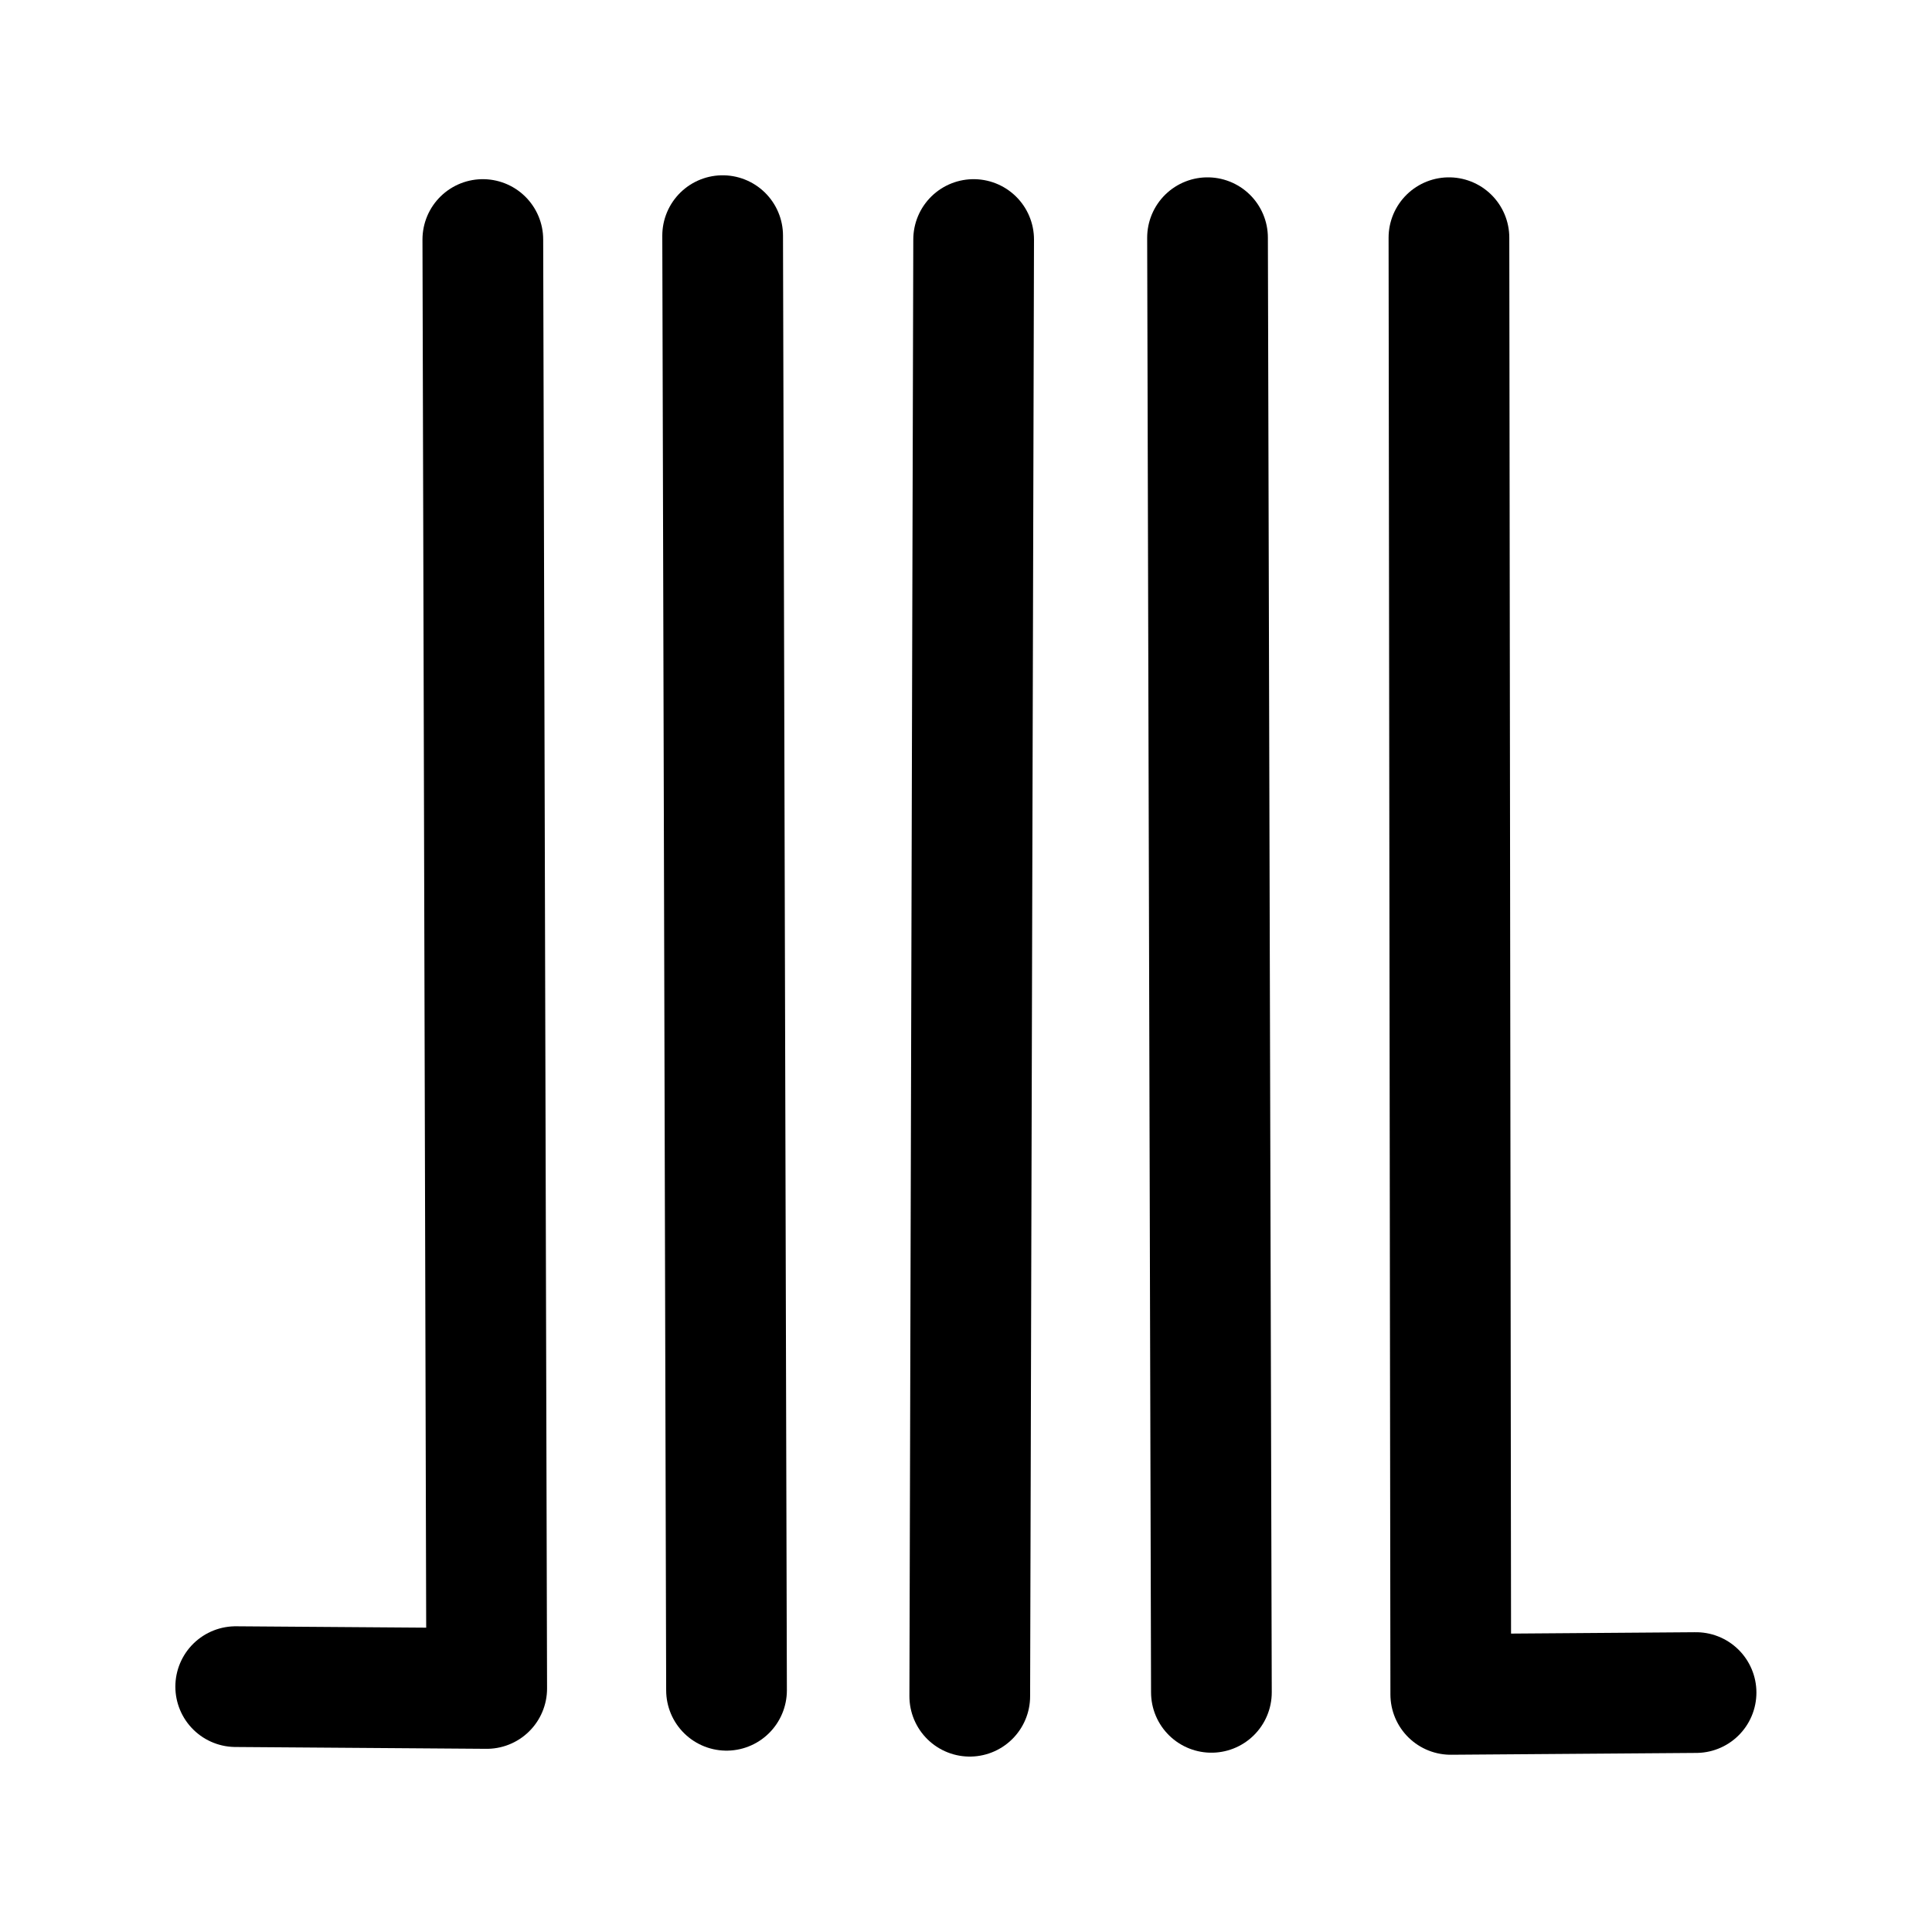
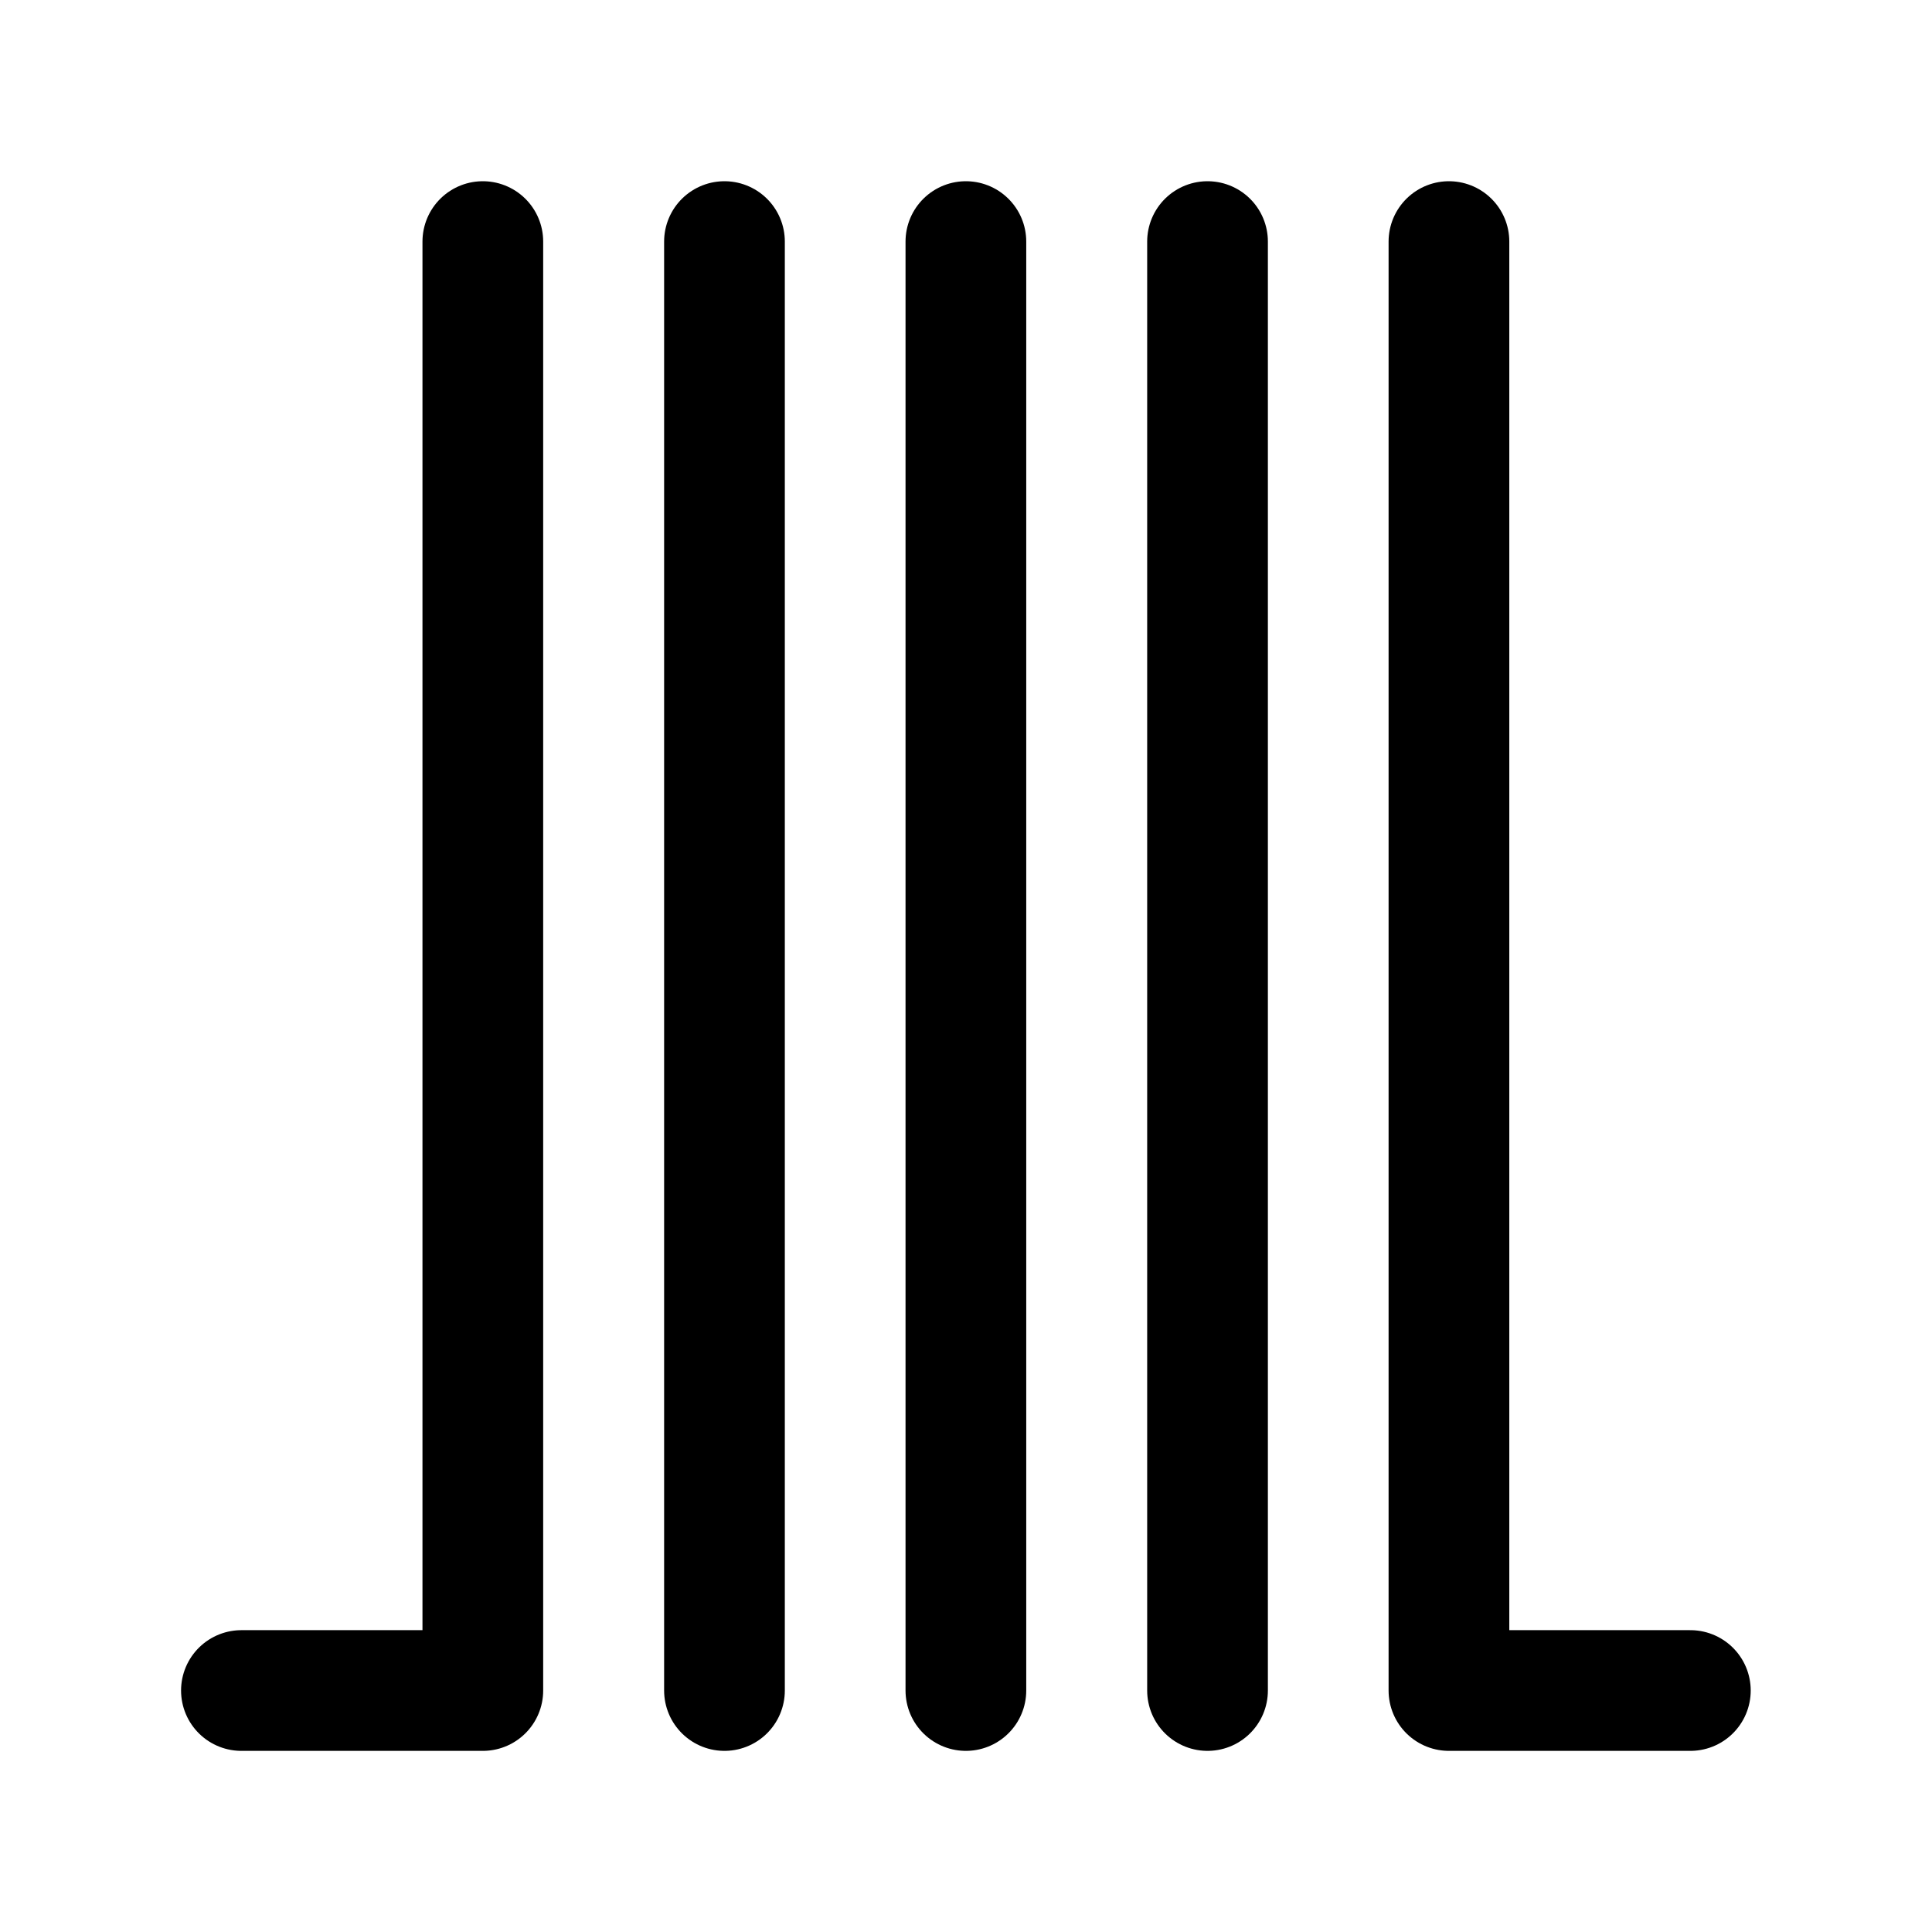
<svg xmlns="http://www.w3.org/2000/svg" id="svg8" version="1.1" viewBox="0 0 8.467 8.467" height="32" width="32">
  <defs id="defs2" />
  <g transform="translate(0,-288.5333)" id="layer1">
-     <path style="fill:none;stroke:#000000;stroke-width:0.529;stroke-linecap:round;stroke-linejoin:round;stroke-dasharray:none;stroke-opacity:1" d="m 1.033,295.925 1.1,0.008 -0.017,-6.35" id="path330" />
-     <path style="fill:none;stroke:#000000;stroke-width:0.529;stroke-linecap:round;stroke-linejoin:round;stroke-opacity:1;stroke-dasharray:none" d="m 3.167,289.566 0.017,6.375" id="path332" />
-     <path style="fill:none;stroke:#000000;stroke-width:0.529;stroke-linecap:round;stroke-linejoin:round;stroke-opacity:1;stroke-dasharray:none" d="m 4.267,289.583 -0.017,6.384" id="path334" />
-     <path style="fill:none;stroke:#000000;stroke-width:0.529;stroke-linecap:round;stroke-linejoin:round;stroke-dasharray:none;stroke-opacity:1" d="m 5.292,289.575 0.017,6.375" id="path336" />
-     <path style="fill:none;stroke:#000000;stroke-width:0.529;stroke-linecap:round;stroke-linejoin:round;stroke-opacity:1;stroke-dasharray:none" d="m 6.35,289.575 0.008,6.384 1.075,-0.008" id="path340" />
+     <path style="fill:none;stroke:#000000;stroke-width:0.529;stroke-linecap:round;stroke-linejoin:round;stroke-dasharray:none;stroke-opacity:1" d="m 1.058,295.942 h 1.058 v -6.35" id="path330" />
+     <path style="fill:none;stroke:#000000;stroke-width:0.529;stroke-linecap:round;stroke-linejoin:round;stroke-dasharray:none;stroke-opacity:1" d="m 3.175,289.592 v 6.35" id="path332" />
+     <path style="fill:none;stroke:#000000;stroke-width:0.529;stroke-linecap:round;stroke-linejoin:round;stroke-dasharray:none;stroke-opacity:1" d="m 4.233,289.592 v 6.35" id="path334" />
+     <path style="fill:none;stroke:#000000;stroke-width:0.529;stroke-linecap:round;stroke-linejoin:round;stroke-dasharray:none;stroke-opacity:1" d="m 5.292,289.592 v 6.35" id="path336" />
+     <path style="fill:none;stroke:#000000;stroke-width:0.529;stroke-linecap:round;stroke-linejoin:round;stroke-dasharray:none;stroke-opacity:1" d="m 6.35,289.592 v 6.35 l 1.058,0" id="path340" />
  </g>
</svg>
